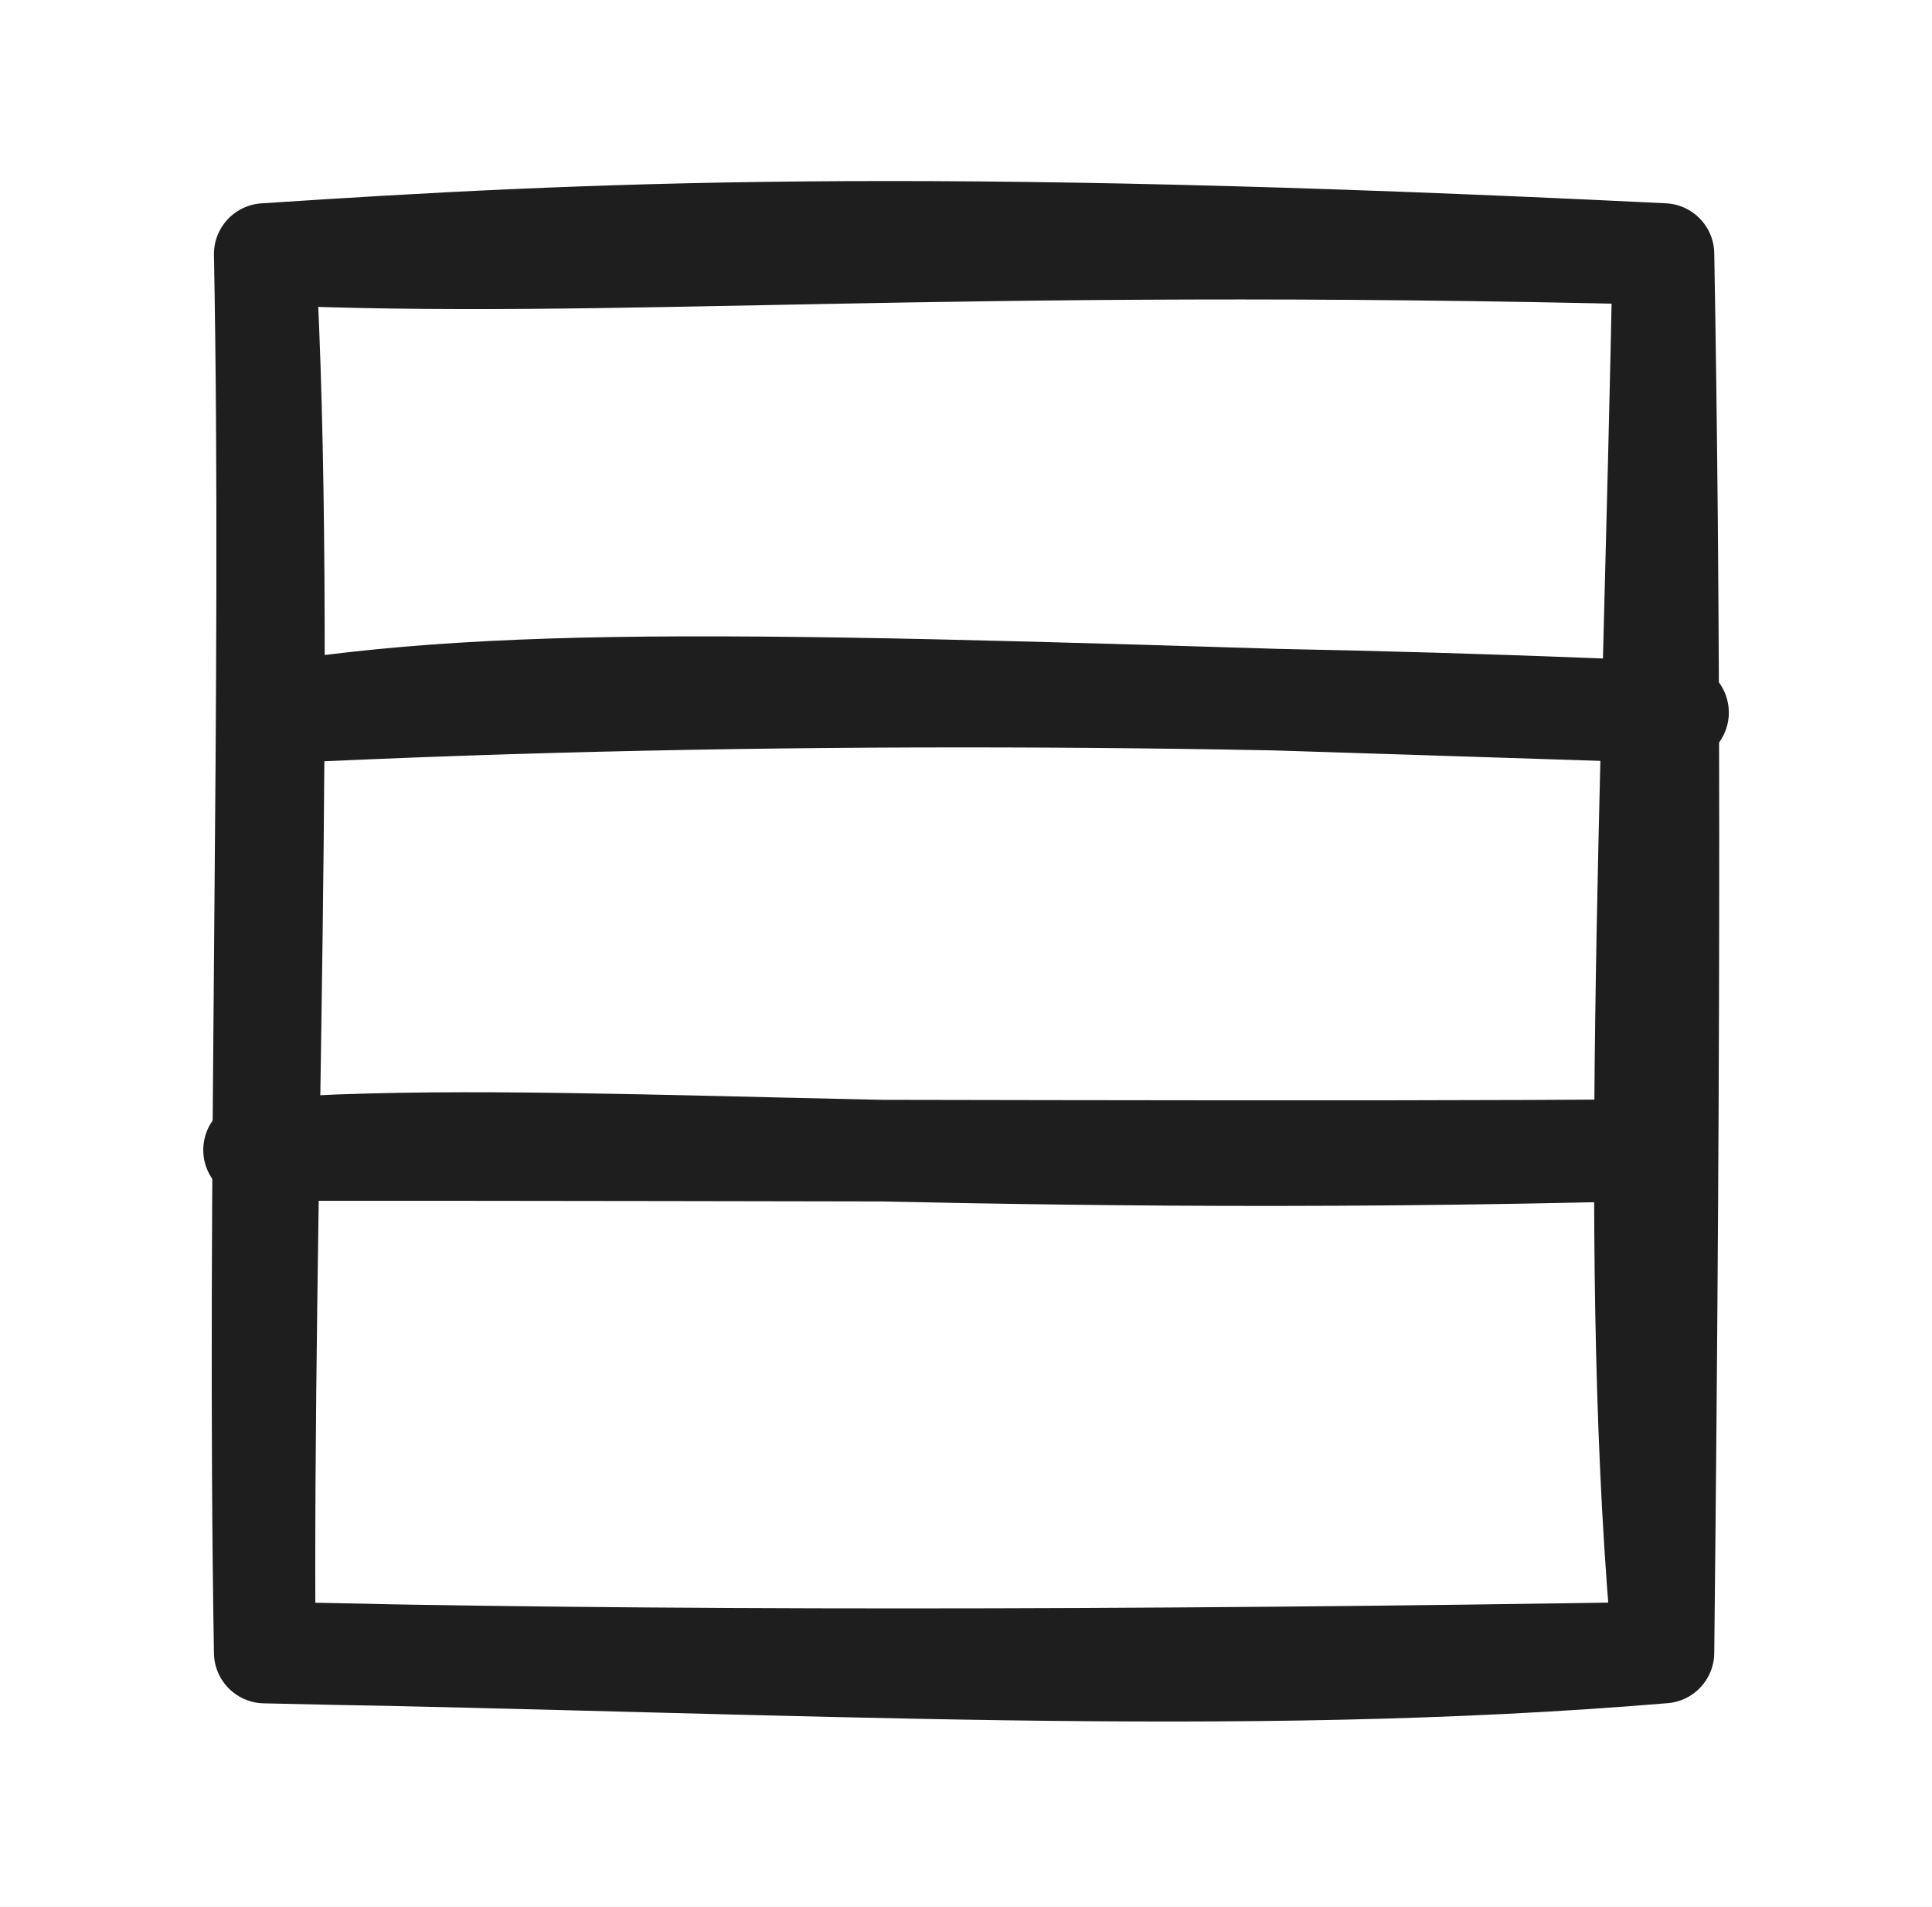
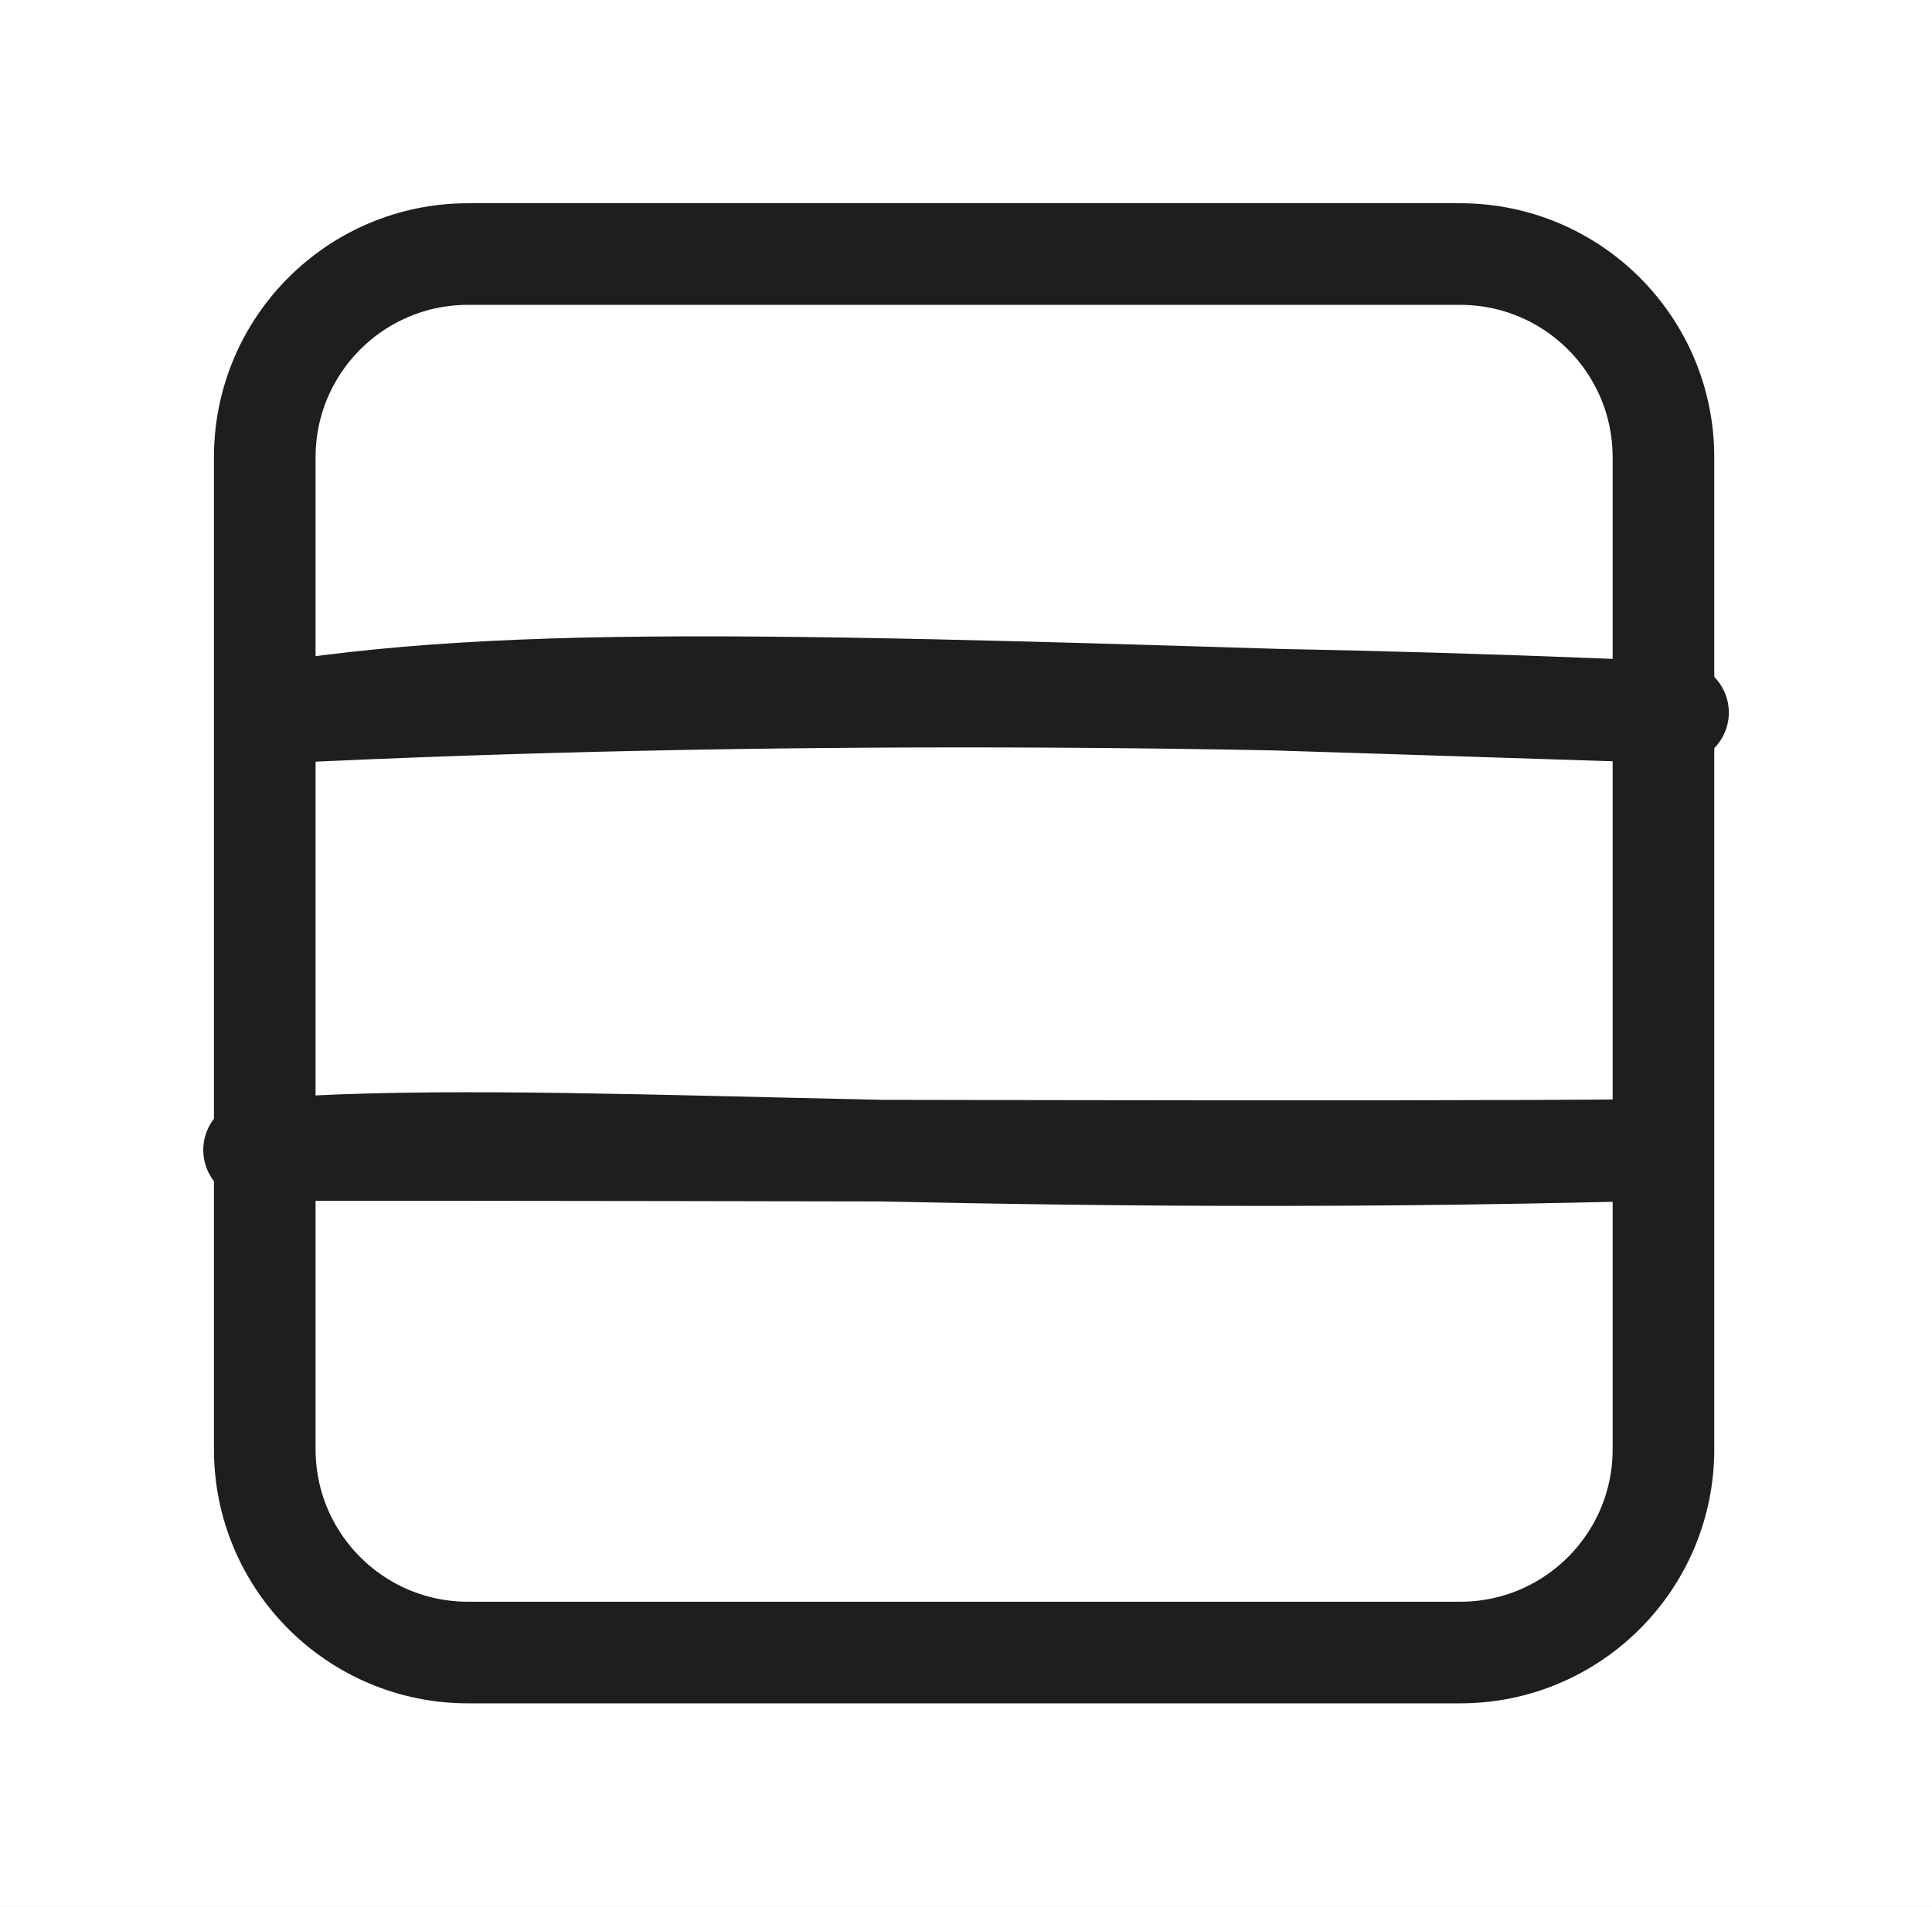
<svg xmlns="http://www.w3.org/2000/svg" version="1.1" viewBox="0 0 76.04 75.046" width="152.08" height="150.093">
  <defs>
    <style class="style-fonts">
      </style>
  </defs>
  <rect x="0" y="0" width="76.04" height="75.046" fill="#ffffff" />
  <g stroke-linecap="round" transform="translate(10.42034 10) rotate(0 27.5232 27.5232)">
    <path d="M-1.69 0.01 L56.2 -0.58 L56.79 55.18 L-1.18 54.65" stroke="none" stroke-width="0" fill="#ffffff" />
-     <path d="M0 0 C12.8 -0.84, 25.5 -1.45, 55.05 0 M0 0 C13.47 0.61, 26.76 -0.7, 55.05 0 M55.05 0 C54.62 22.16, 53.65 40, 55.05 55.05 M55.05 0 C55.29 13.5, 55.33 28.81, 55.05 55.05 M55.05 55.05 C38.34 56.45, 21.24 55.43, 0 55.05 M55.05 55.05 C33.95 55.4, 14.66 55.4, 0 55.05 M0 55.05 C-0.13 37.74, 0.87 15.35, 0 0 M0 55.05 C-0.31 36.61, 0.33 17.38, 0 0" stroke="#1e1e1e" stroke-width="4" fill="none" />
+     <rect x="0" y="0" width="55.05" height="55.05" rx="8" ry="8" fill="none" stroke="#1e1e1e" stroke-width="4" />
  </g>
  <g stroke-linecap="round">
    <g transform="translate(10.99374 28.04804) rotate(0 27.5232 0)">
      <path d="M0 0 C10.37 -1.58, 21.86 -1.06, 55.05 0 M0 0 C18.97 -0.93, 38.68 -0.74, 55.05 0" stroke="#1e1e1e" stroke-width="4" fill="none" />
    </g>
  </g>
  <mask />
  <g stroke-linecap="round">
    <g transform="translate(10 45.26705) rotate(0 27.5232 0)">
      <path d="M0 0 C11.69 -0.89, 26.55 0.75, 55.05 0 M0 0 C21.98 -0.01, 43.37 0.11, 55.05 0" stroke="#1e1e1e" stroke-width="4" fill="none" />
    </g>
  </g>
  <mask />
</svg>
